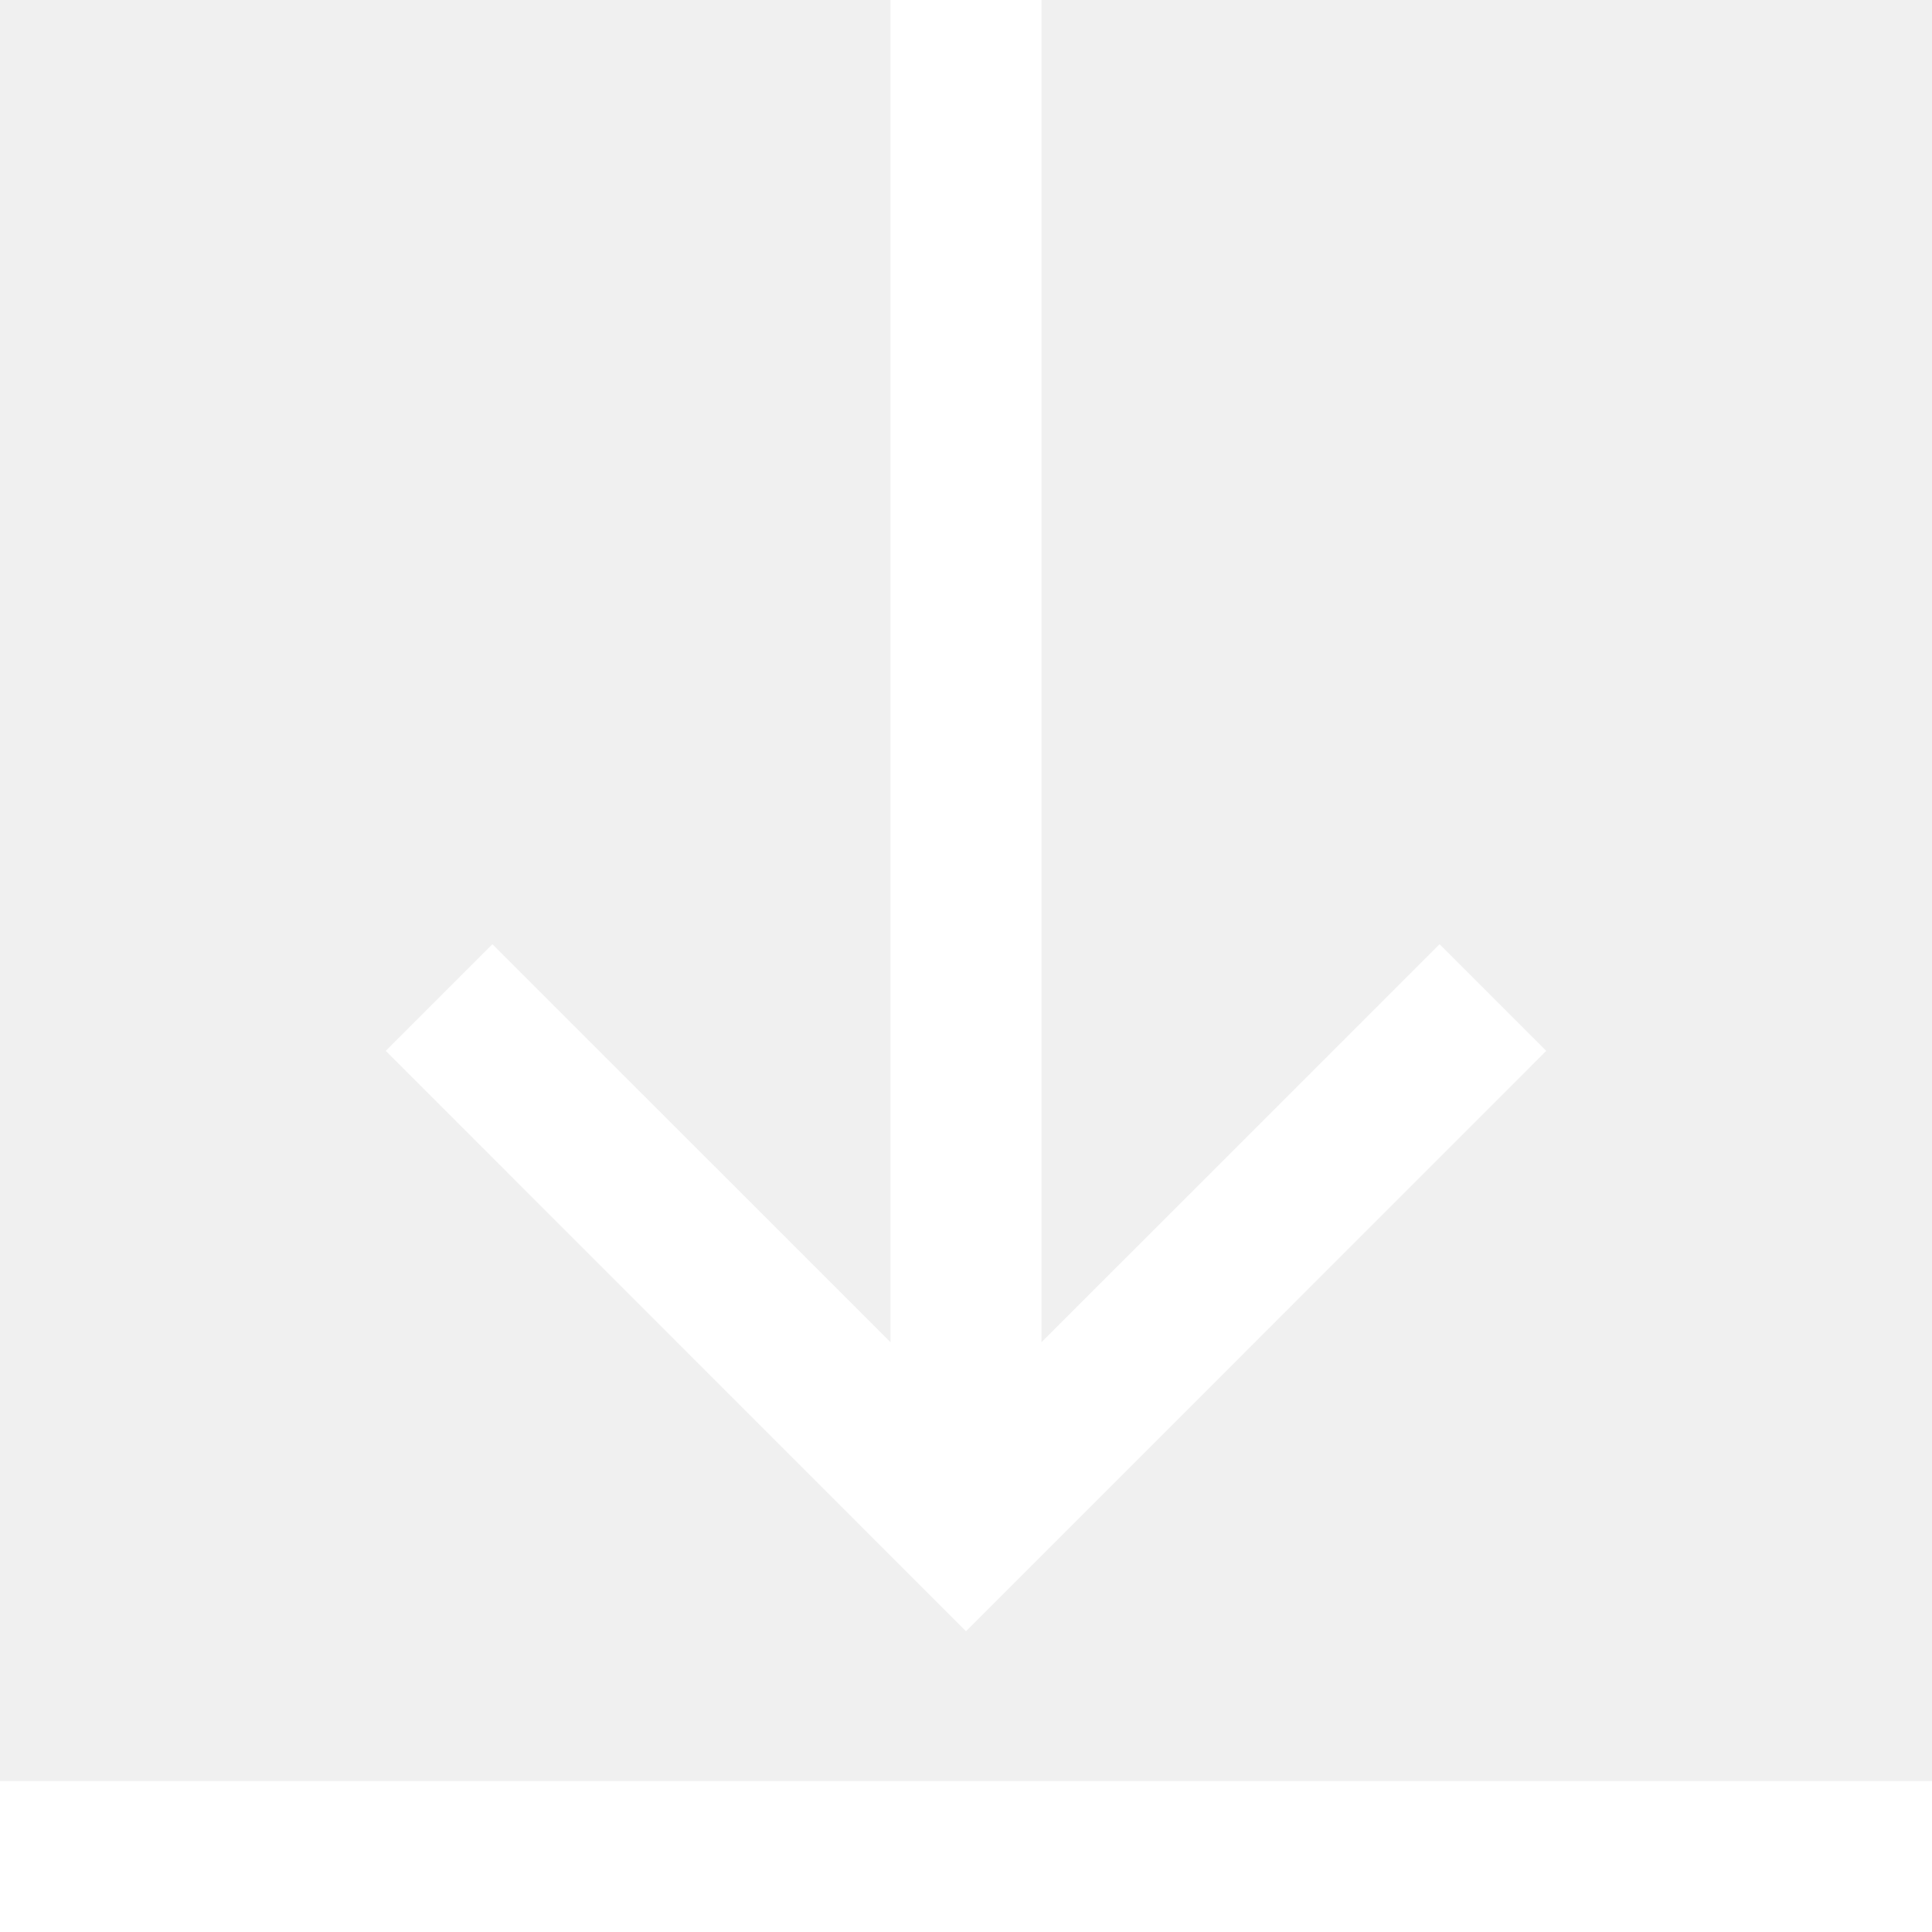
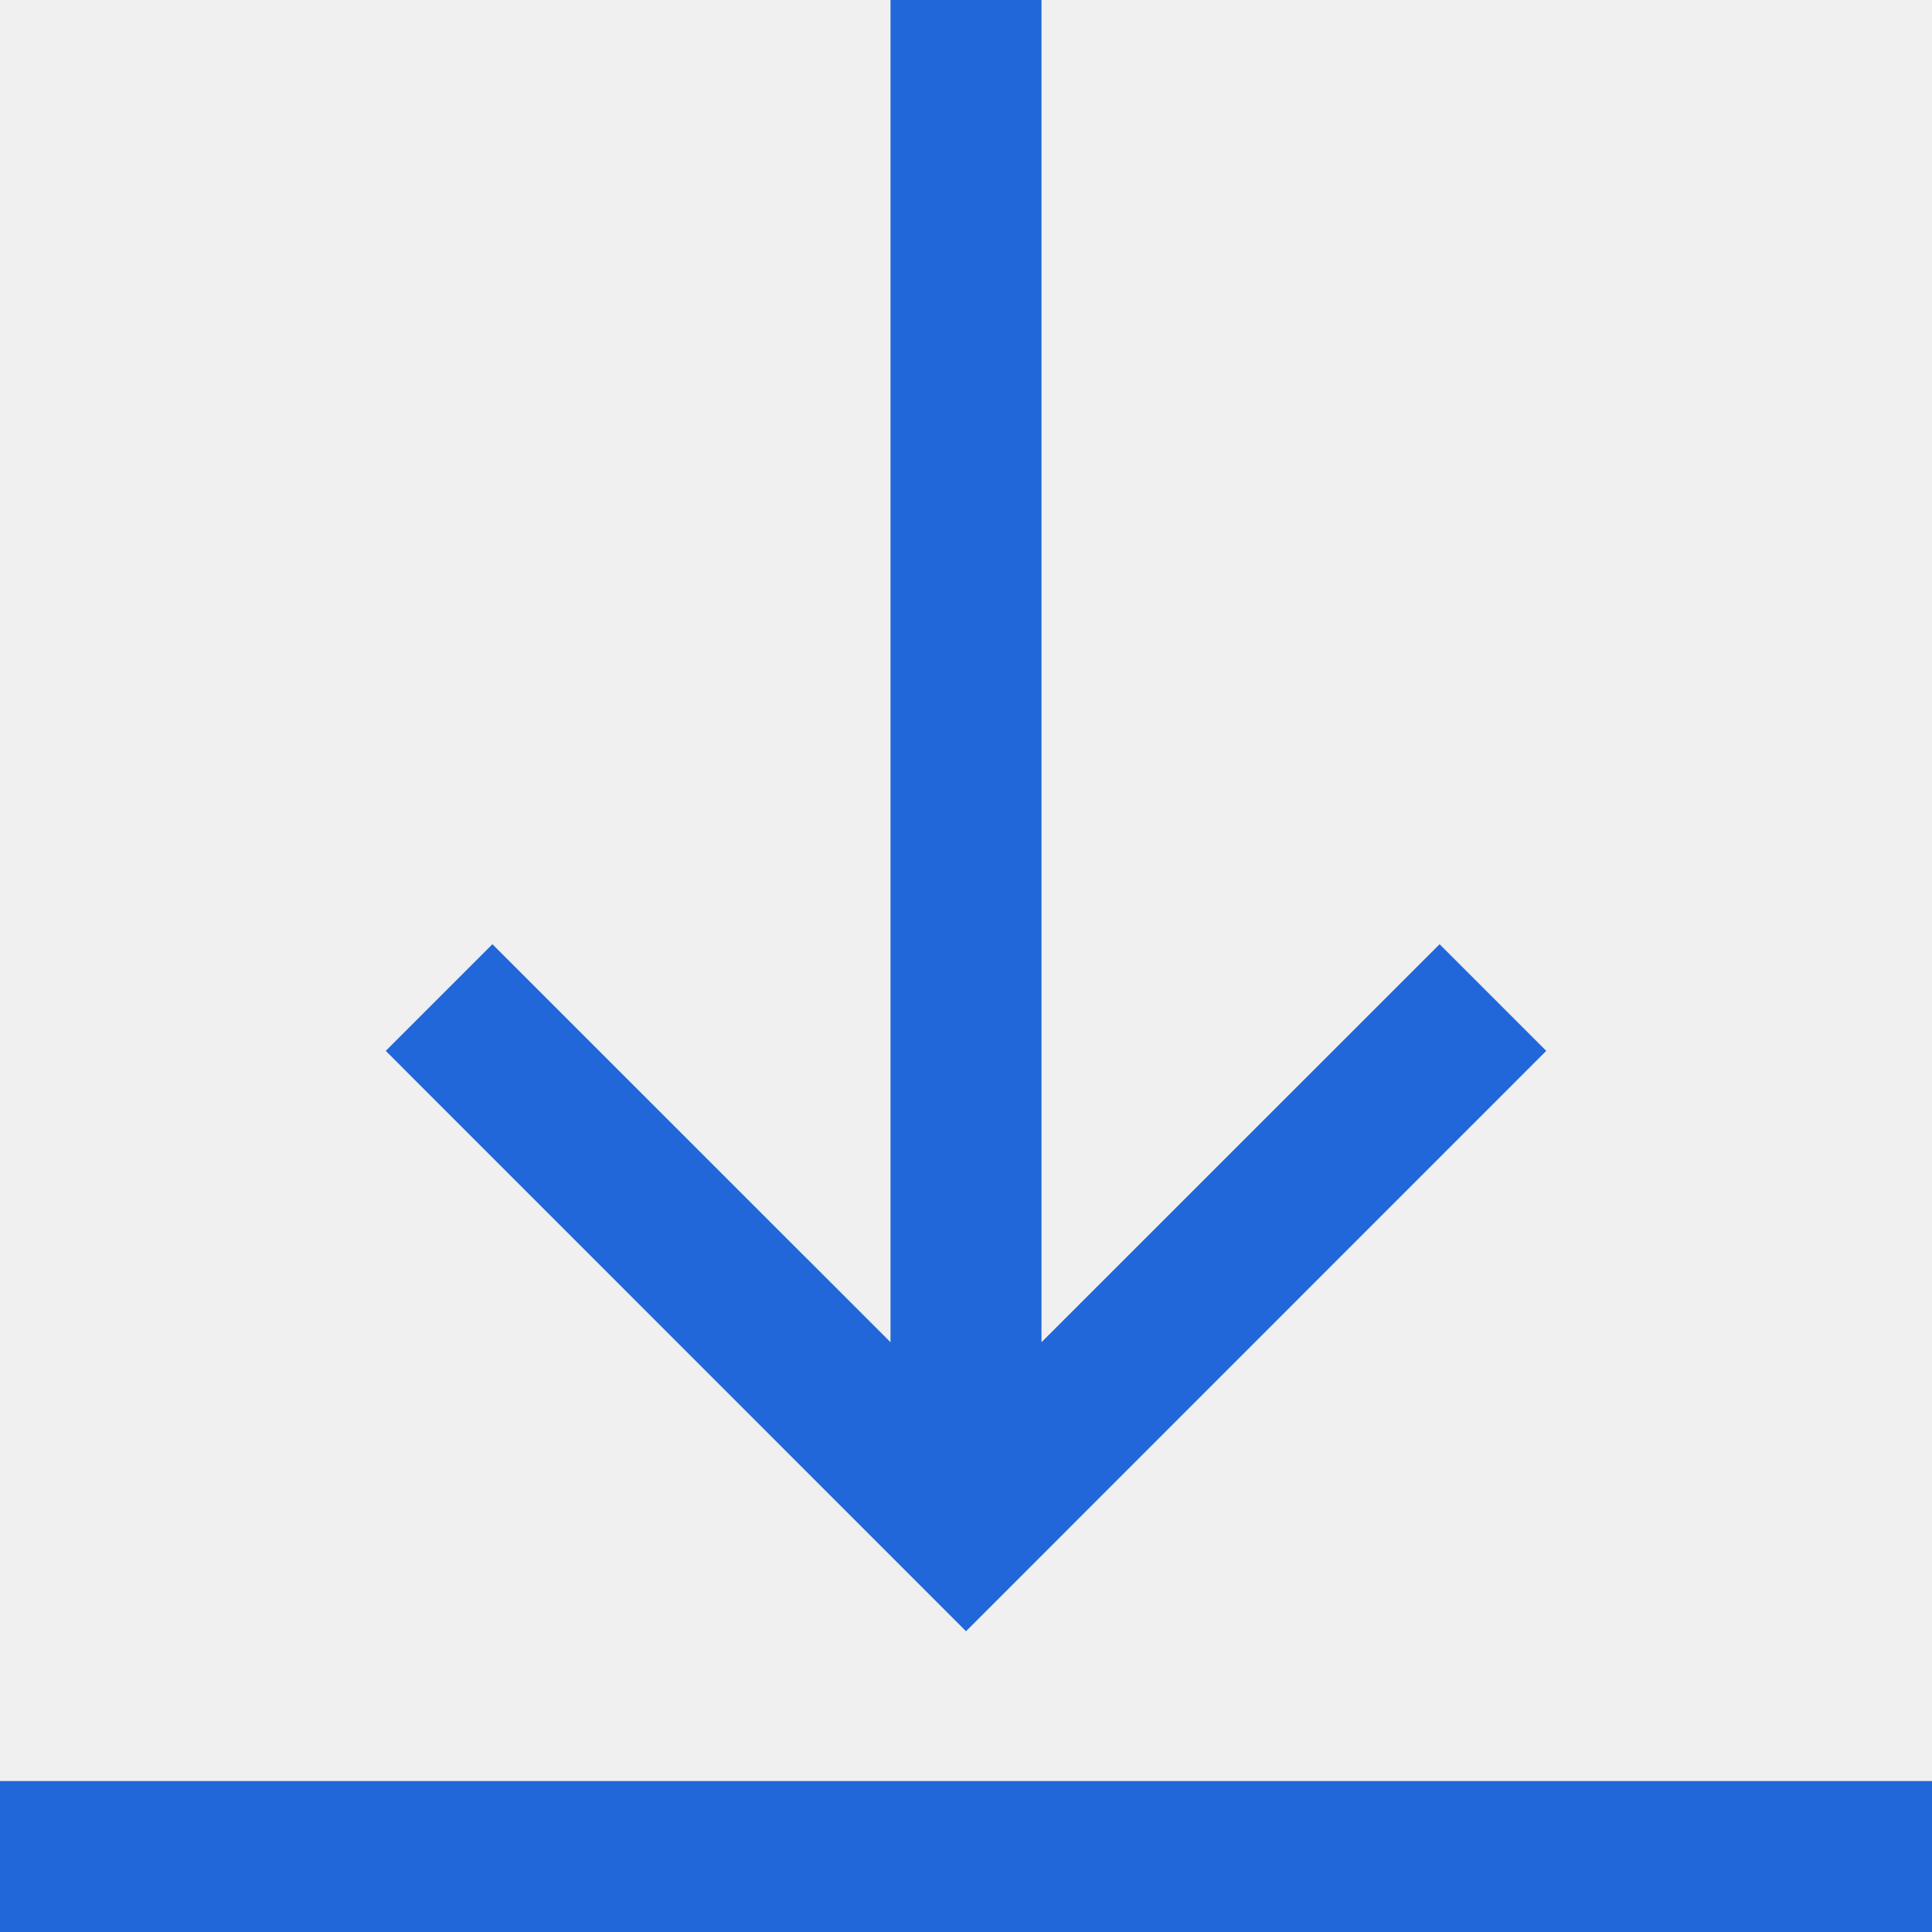
<svg xmlns="http://www.w3.org/2000/svg" width="15" height="15" viewBox="0 0 15 15">
-   <path fill="#FFF" d="M12.005,8.159 L7.5,12.665 L2.995,8.159 L3.823,7.331 L6.914,10.421 L6.914,0 L8.086,0 L8.086,10.421 L11.177,7.331 L12.005,8.159 Z M15,13.828 L0,13.828 L0,15 L15,15 L15,13.828 Z" />
+   <path fill="#2167d9" d="M12.005,8.159 L7.5,12.665 L2.995,8.159 L3.823,7.331 L6.914,10.421 L6.914,0 L8.086,0 L8.086,10.421 L11.177,7.331 L12.005,8.159 Z M15,13.828 L0,13.828 L0,15 L15,15 L15,13.828 Z" />
</svg>
